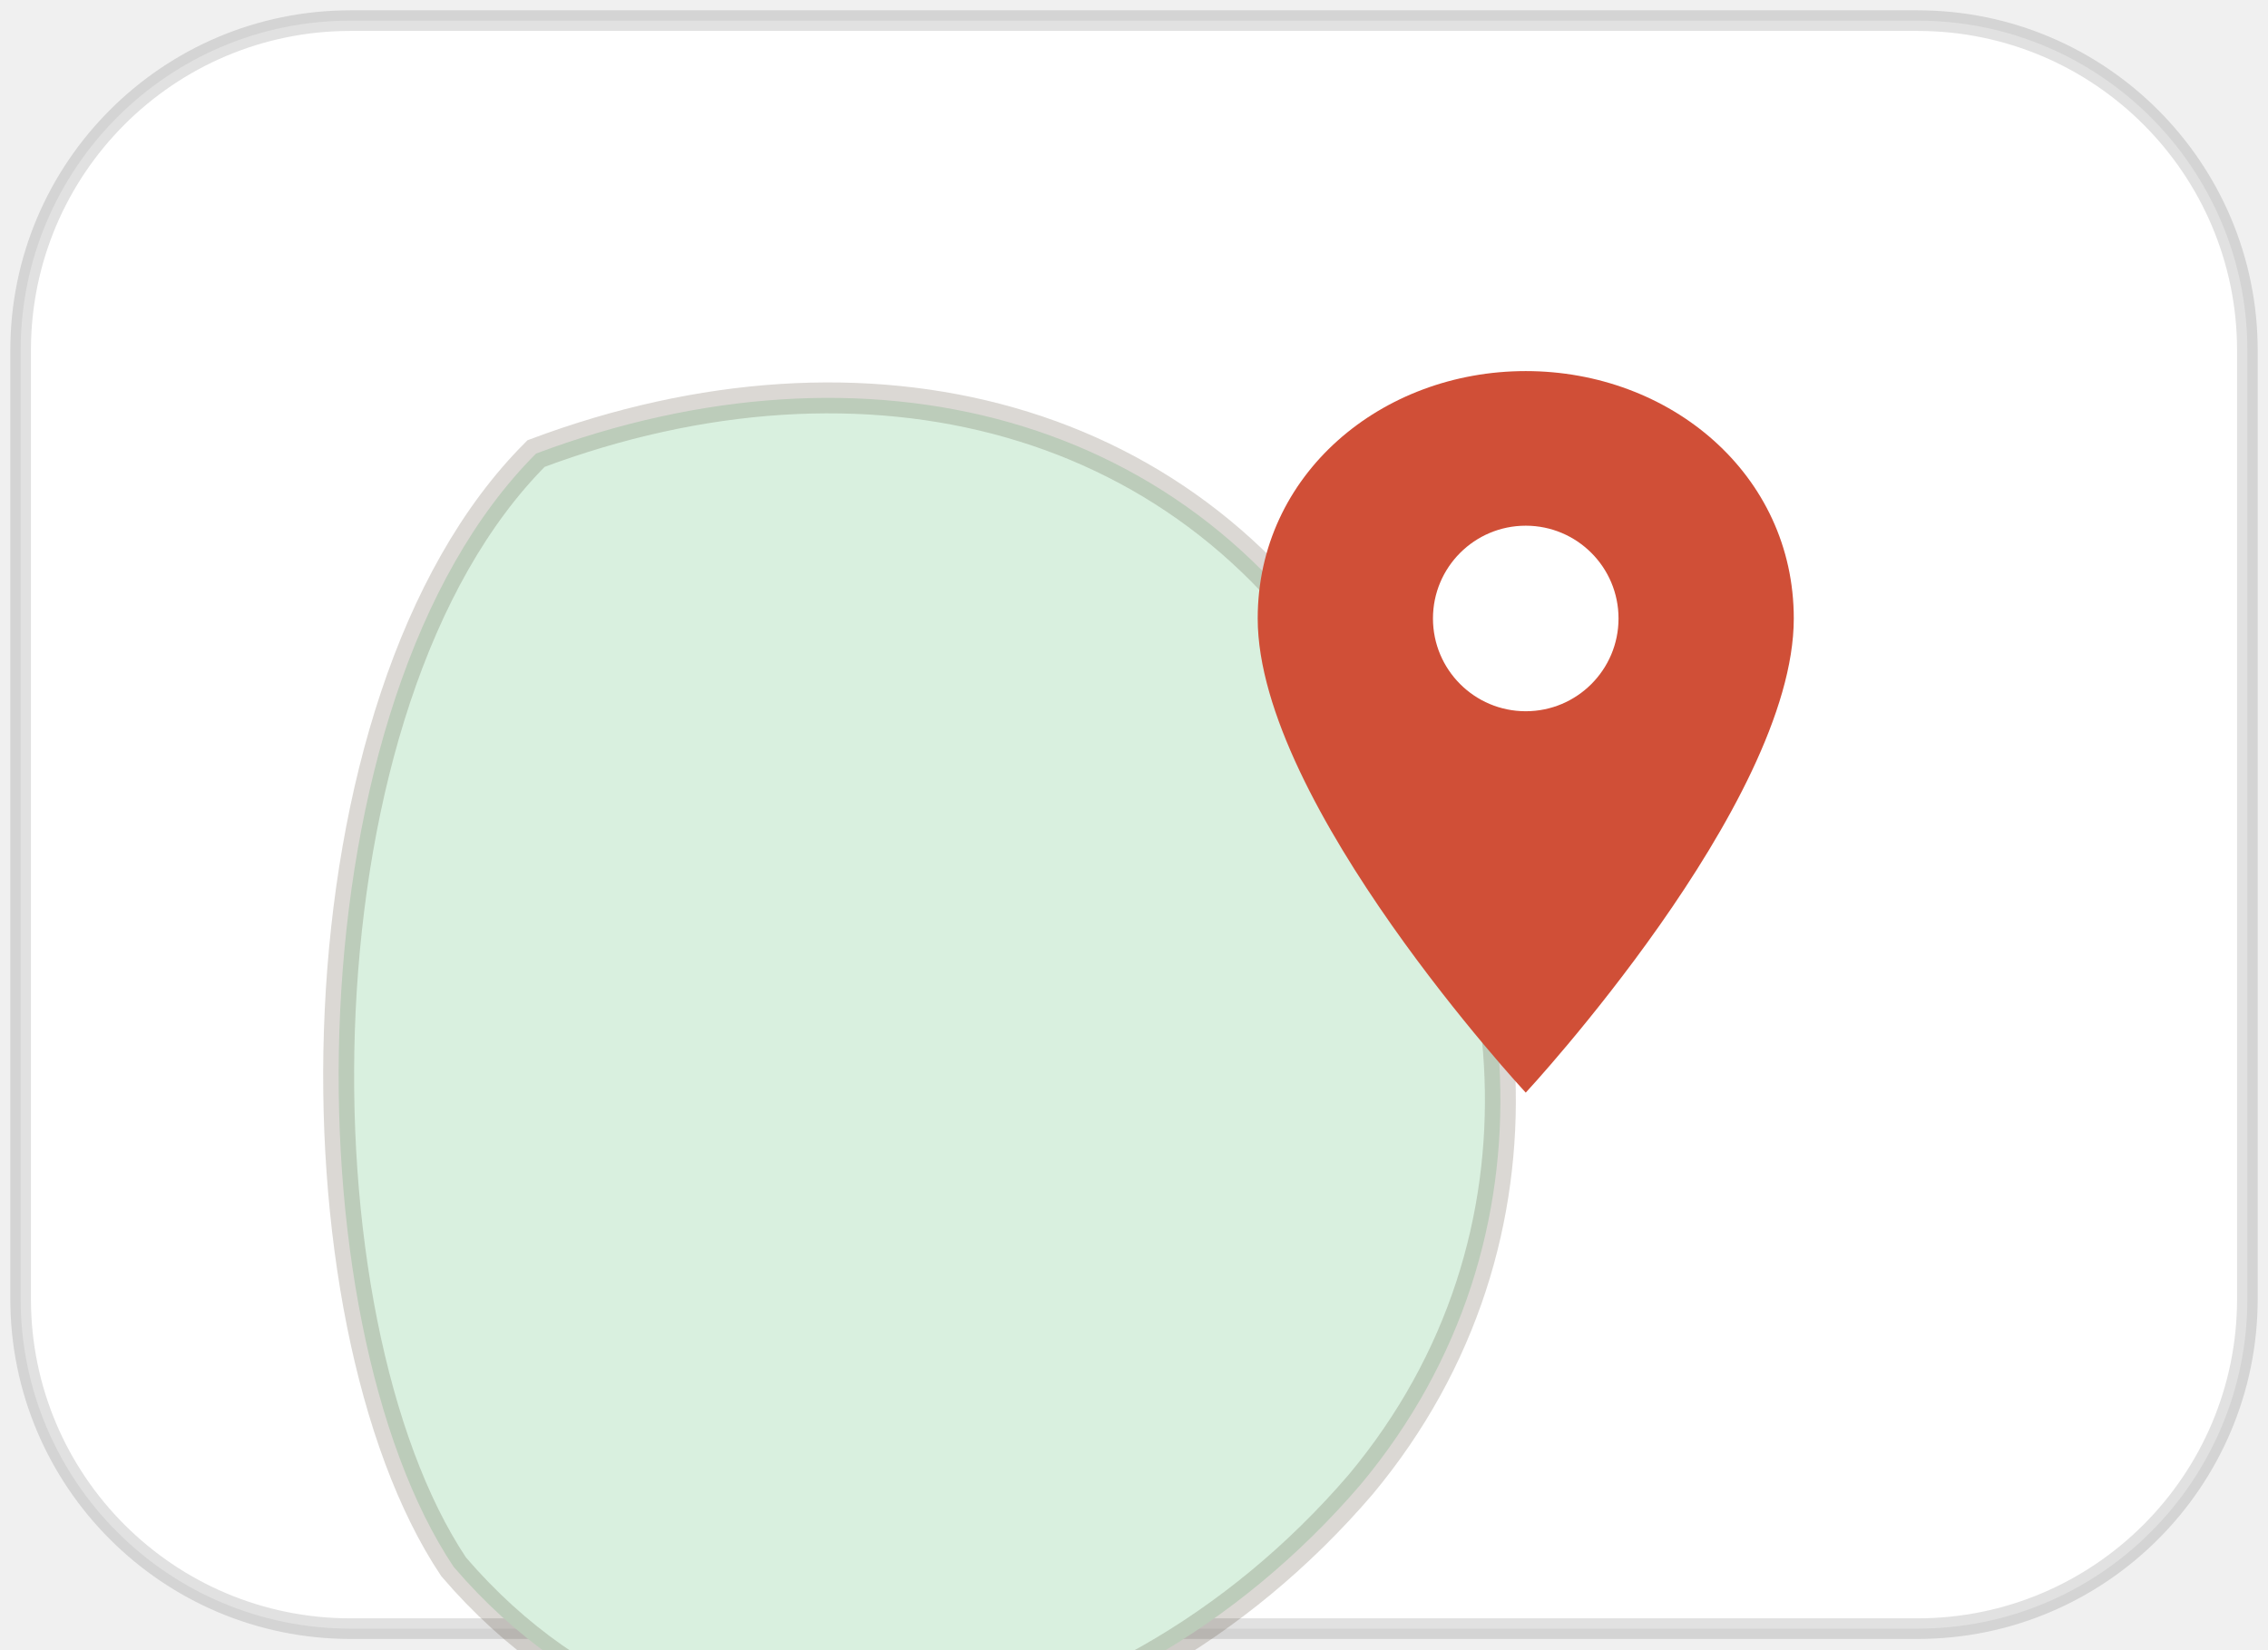
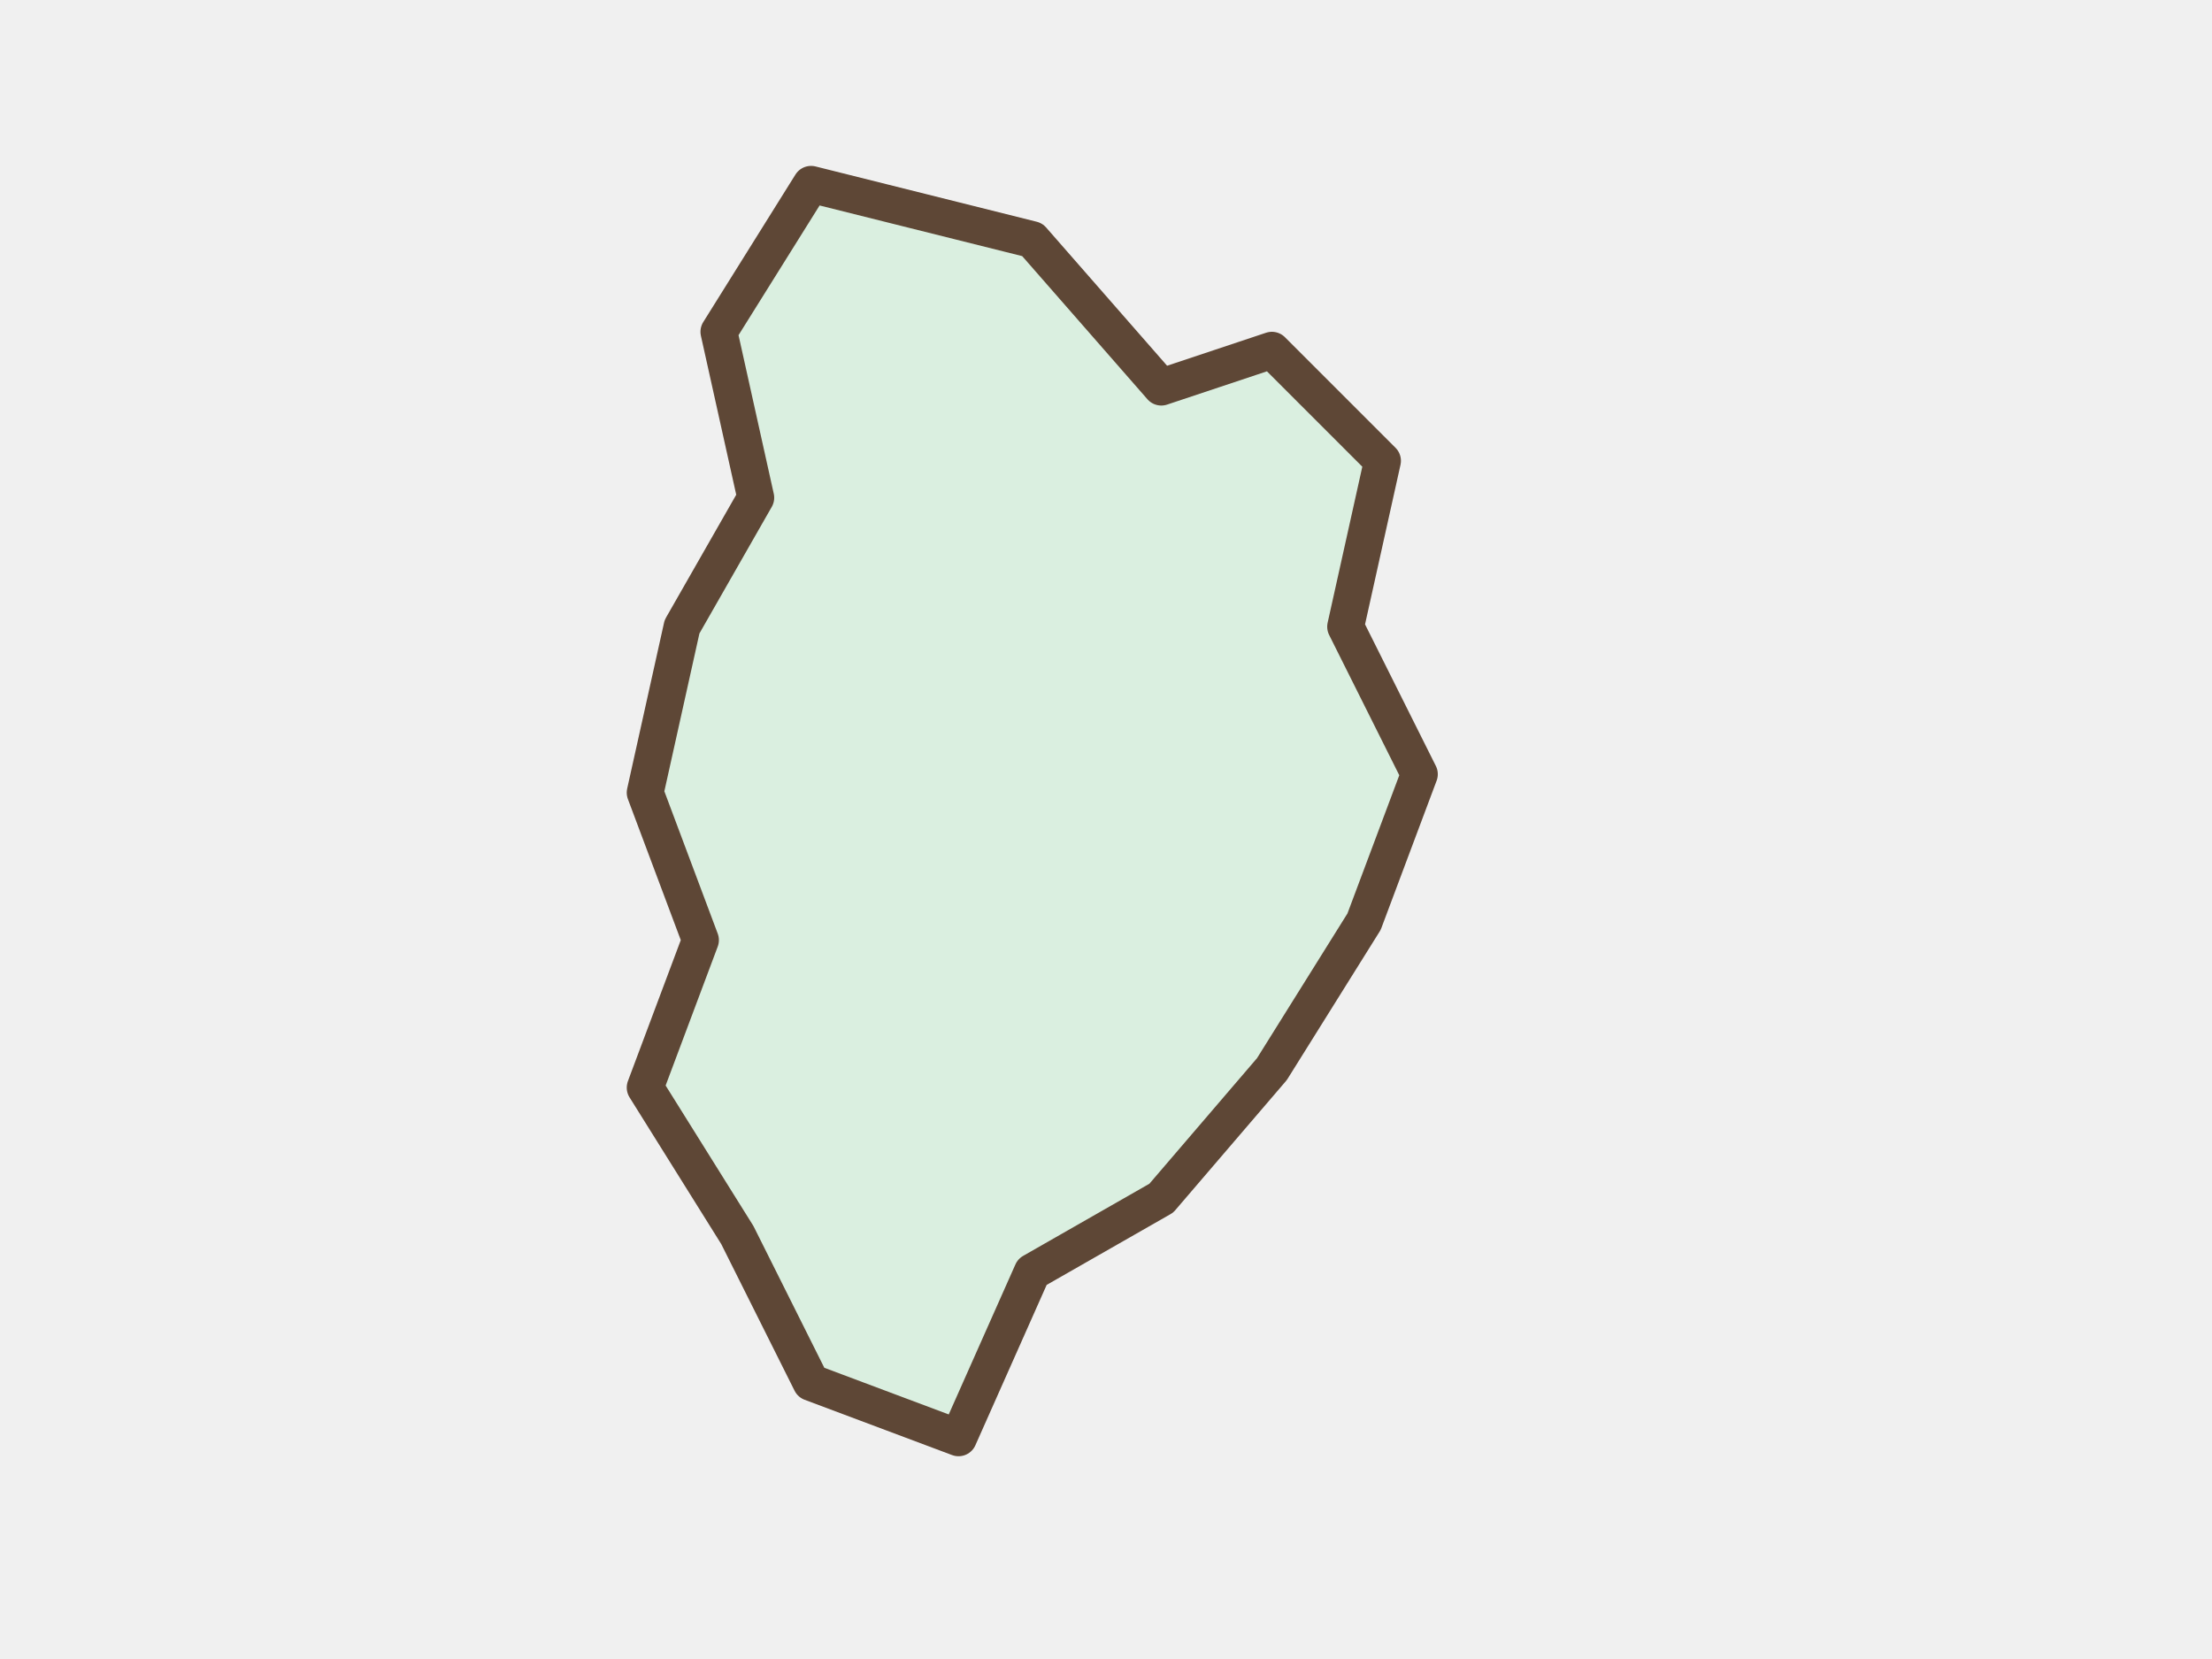
- <svg xmlns="http://www.w3.org/2000/svg" viewBox="0 0 110 80">
-   <rect x="1" y="1" width="108" height="78" rx="16" fill="white" stroke="rgba(0,0,0,.12)" />
-   <path d="M26 22 C42 16,58 20,66 34 C74 44,76 60,66 72 C54 86,34 90,22 76 C14 64,14 34,26 22 Z" fill="#d9f0df" stroke="rgba(60,40,20,.18)" stroke-width="1.5" />
-   <path d="M74 18c7 0 13 5 13 12 0 9-13 23-13 23S61 39 61 30c0-7 6-12 13-12z" fill="#d04f37" />
-   <circle cx="74" cy="30" r="4.5" fill="white" />
+ <svg xmlns="http://www.w3.org/2000/svg" viewBox="0 0 240 180" role="img" aria-label="Map outline of pk">
+   <rect width="240" height="180" fill="none" />
+   <g fill="#daefe0" stroke="#5e4736" stroke-width="4" stroke-linejoin="round" stroke-linecap="round">
+     <path d="M88 20 L112 26 L126 42 L138 38 L150 50 L146 68 L154 84 L148 100 L138 116 L126 130 L112 138 L104 156 L88 150 L80 134 L70 118 L76 102 L70 86 L74 68 L82 54 L78 36 Z" />
+   </g>
</svg>
